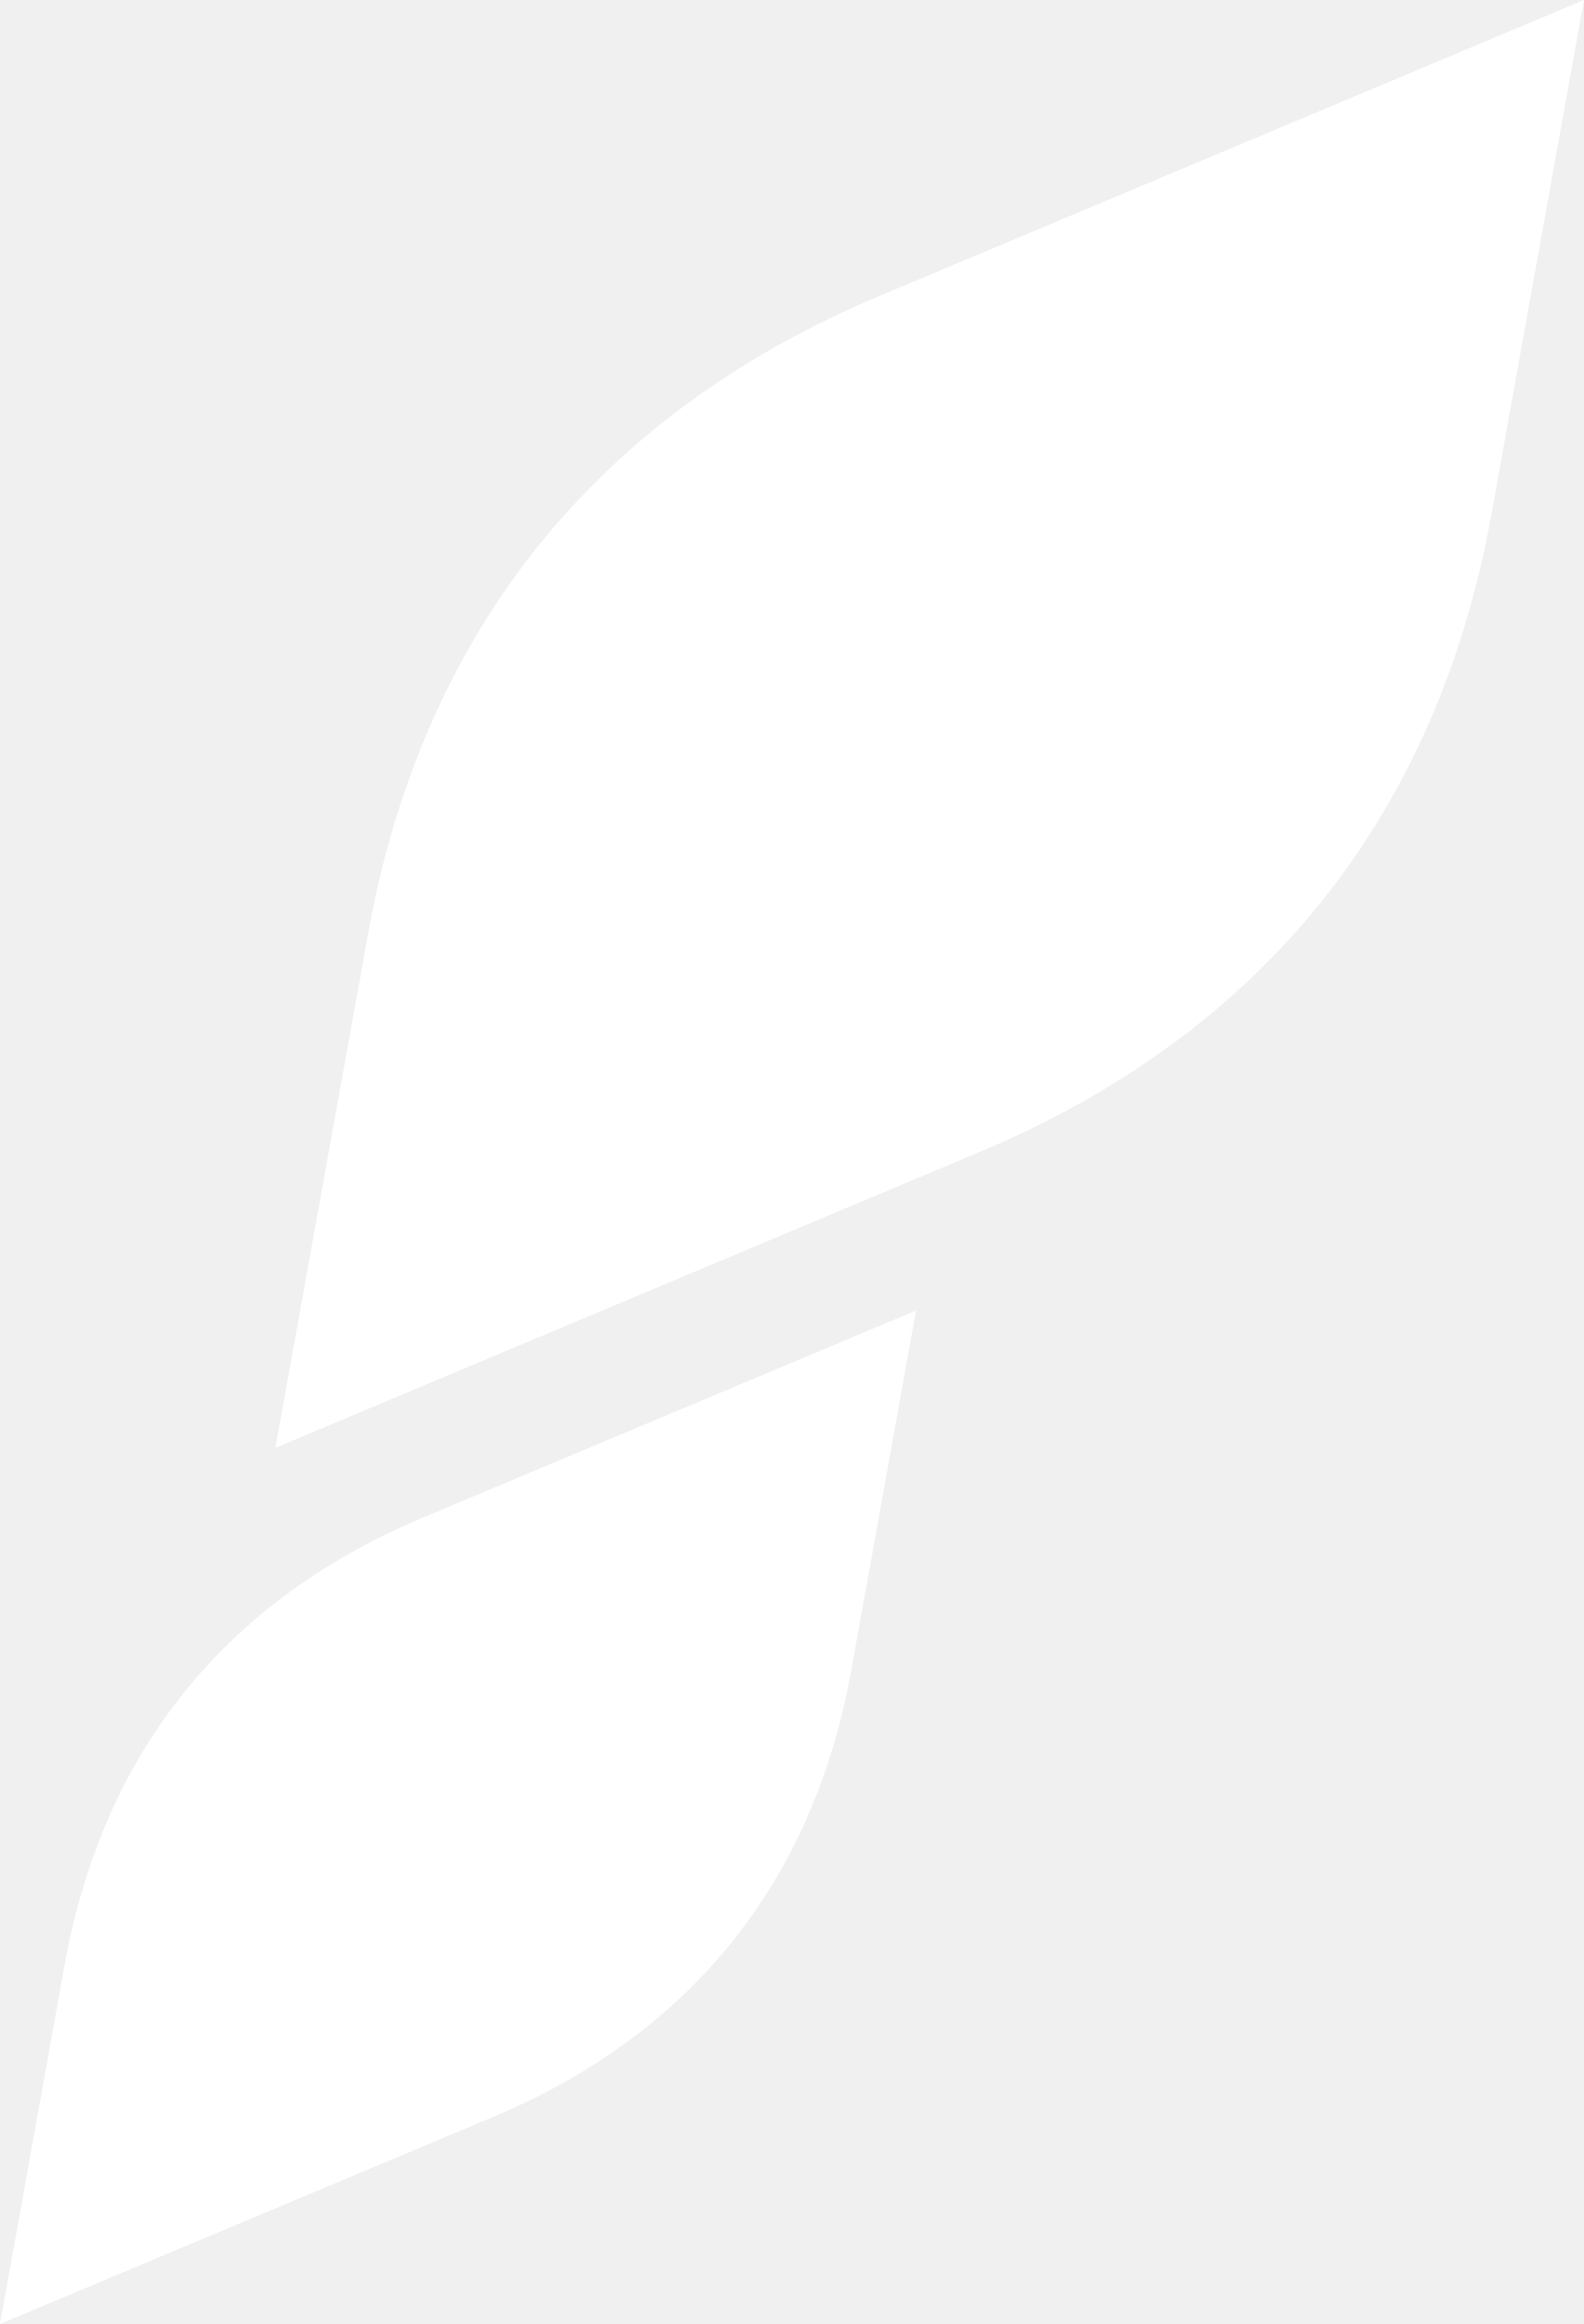
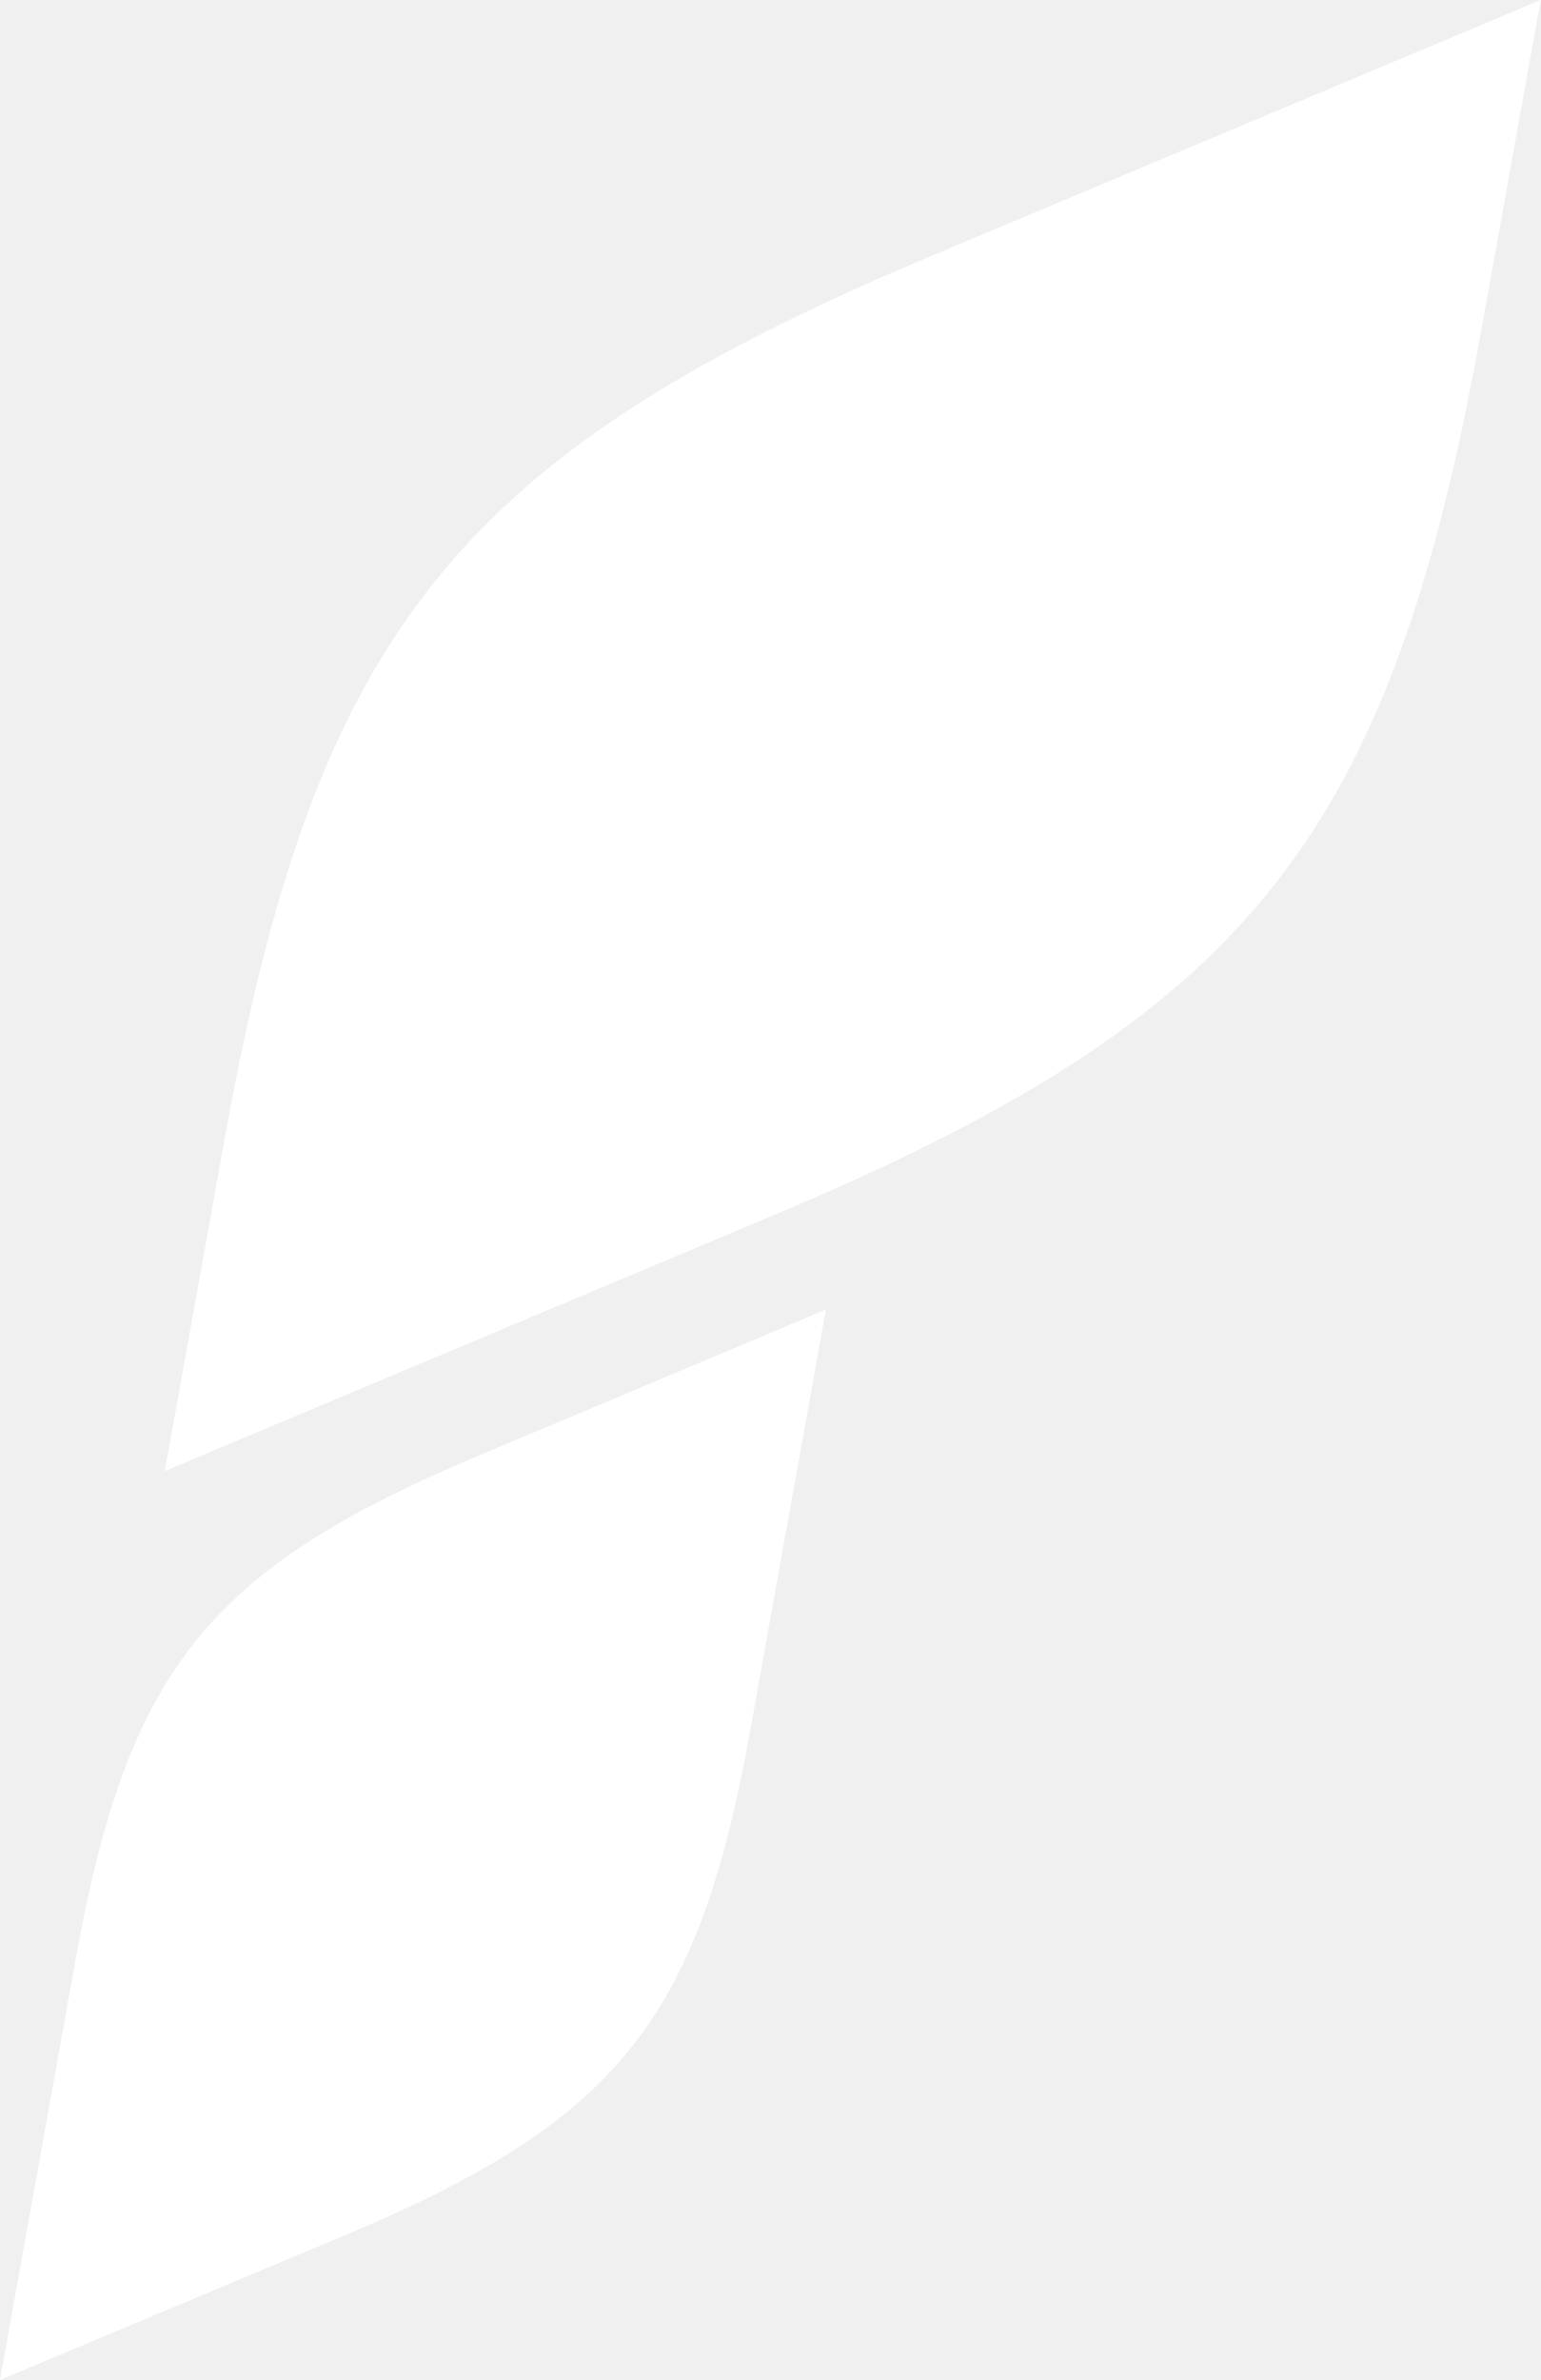
- <svg xmlns="http://www.w3.org/2000/svg" viewBox="0 0 81.79 120" width="81.79" height="120" fill="#FFFFFF" role="img" aria-labelledby="t">
-   <path d="M81.79 0.00 L77.02 26.51 C74.21 42.13 65.22 53.34 50.59 59.48 L14.22 74.76 L19.00 48.25 C21.81 32.63 30.79 21.42 45.42 15.28 Z" />
-   <path d="M47.30 67.67 L43.96 86.23 C41.99 97.16 35.70 105.01 25.46 109.31 L0.00 120.00 L3.34 101.44 C5.31 90.51 11.60 82.66 21.84 78.36 Z" />
+ <svg xmlns="http://www.w3.org/2000/svg" viewBox="0 0 77.7 120" width="77.7" height="120" fill="#FFFFFF" role="img" aria-labelledby="t">
+   <path d="M77.70 0.00 L74.68 16.75 C70.08 42.32 62.94 51.22 38.99 61.28 L8.31 74.17 L11.33 57.42 C15.93 31.85 23.07 22.94 47.02 12.88 Z" />
+   <path d="M41.65 66.03 L37.83 87.27 C35.21 101.85 31.14 106.92 17.49 112.66 L0.00 120.00 L3.82 98.76 C6.45 84.19 10.51 79.11 24.17 73.38 Z" />
</svg>
